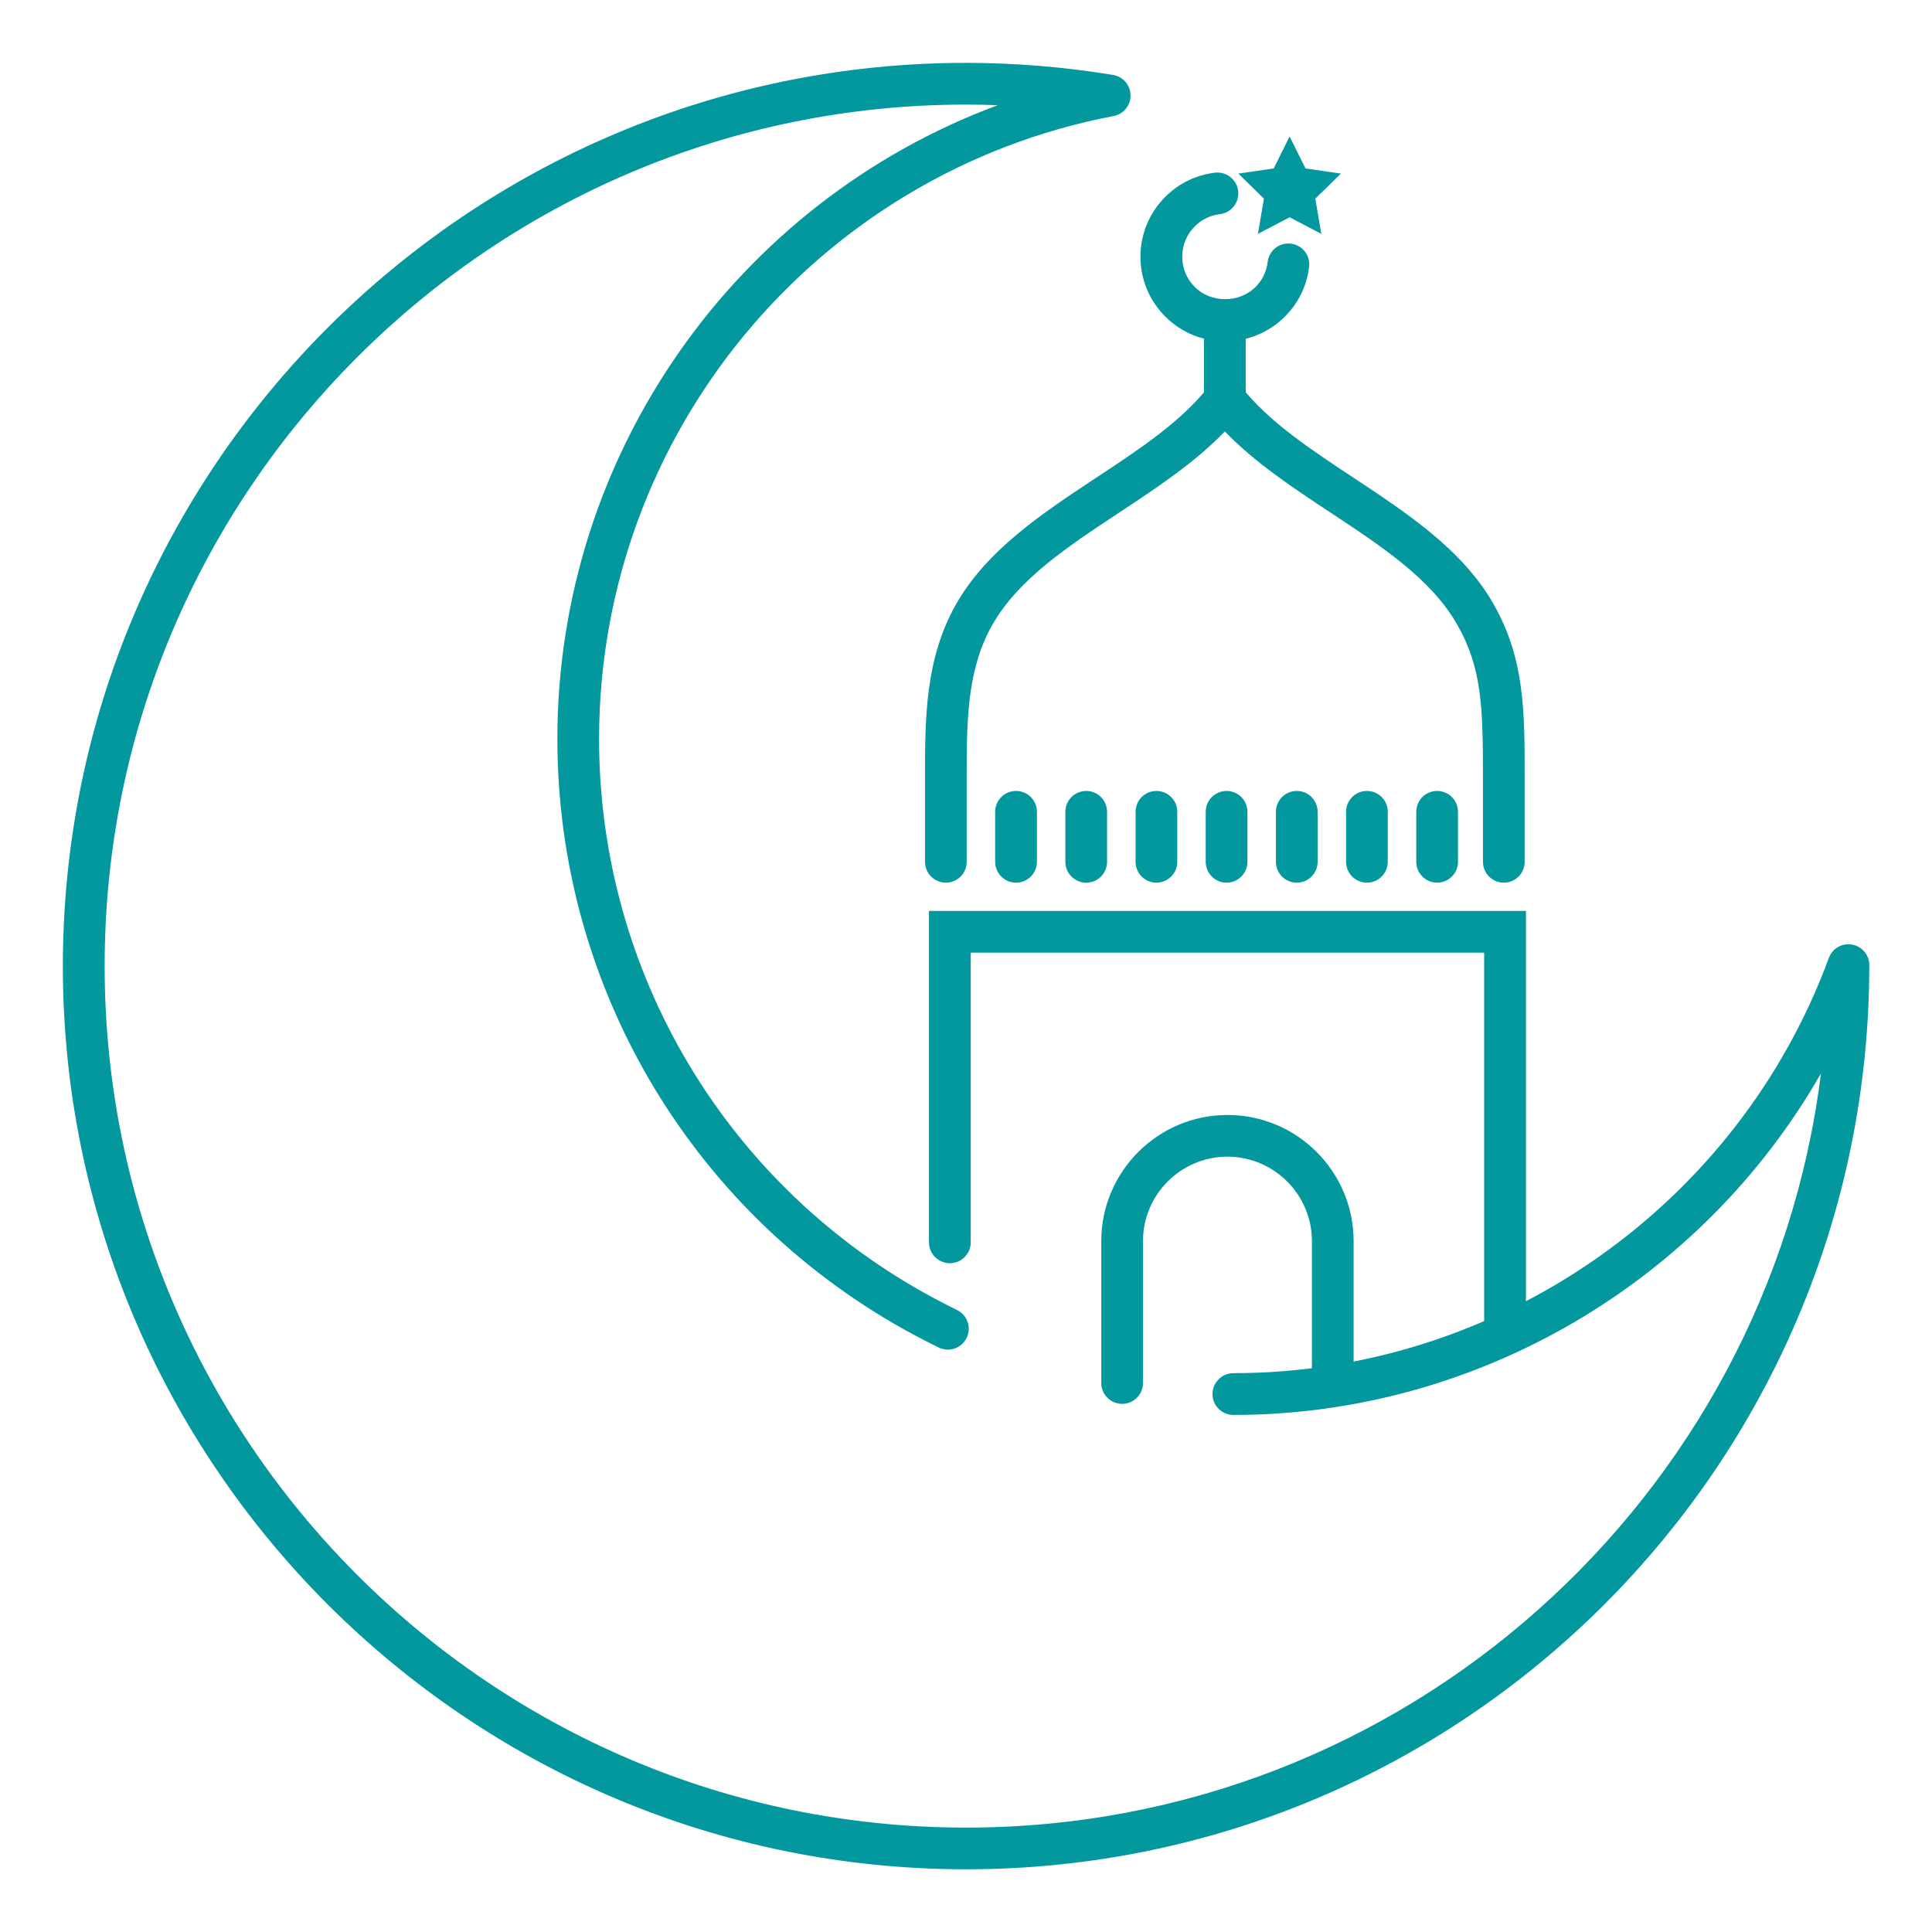
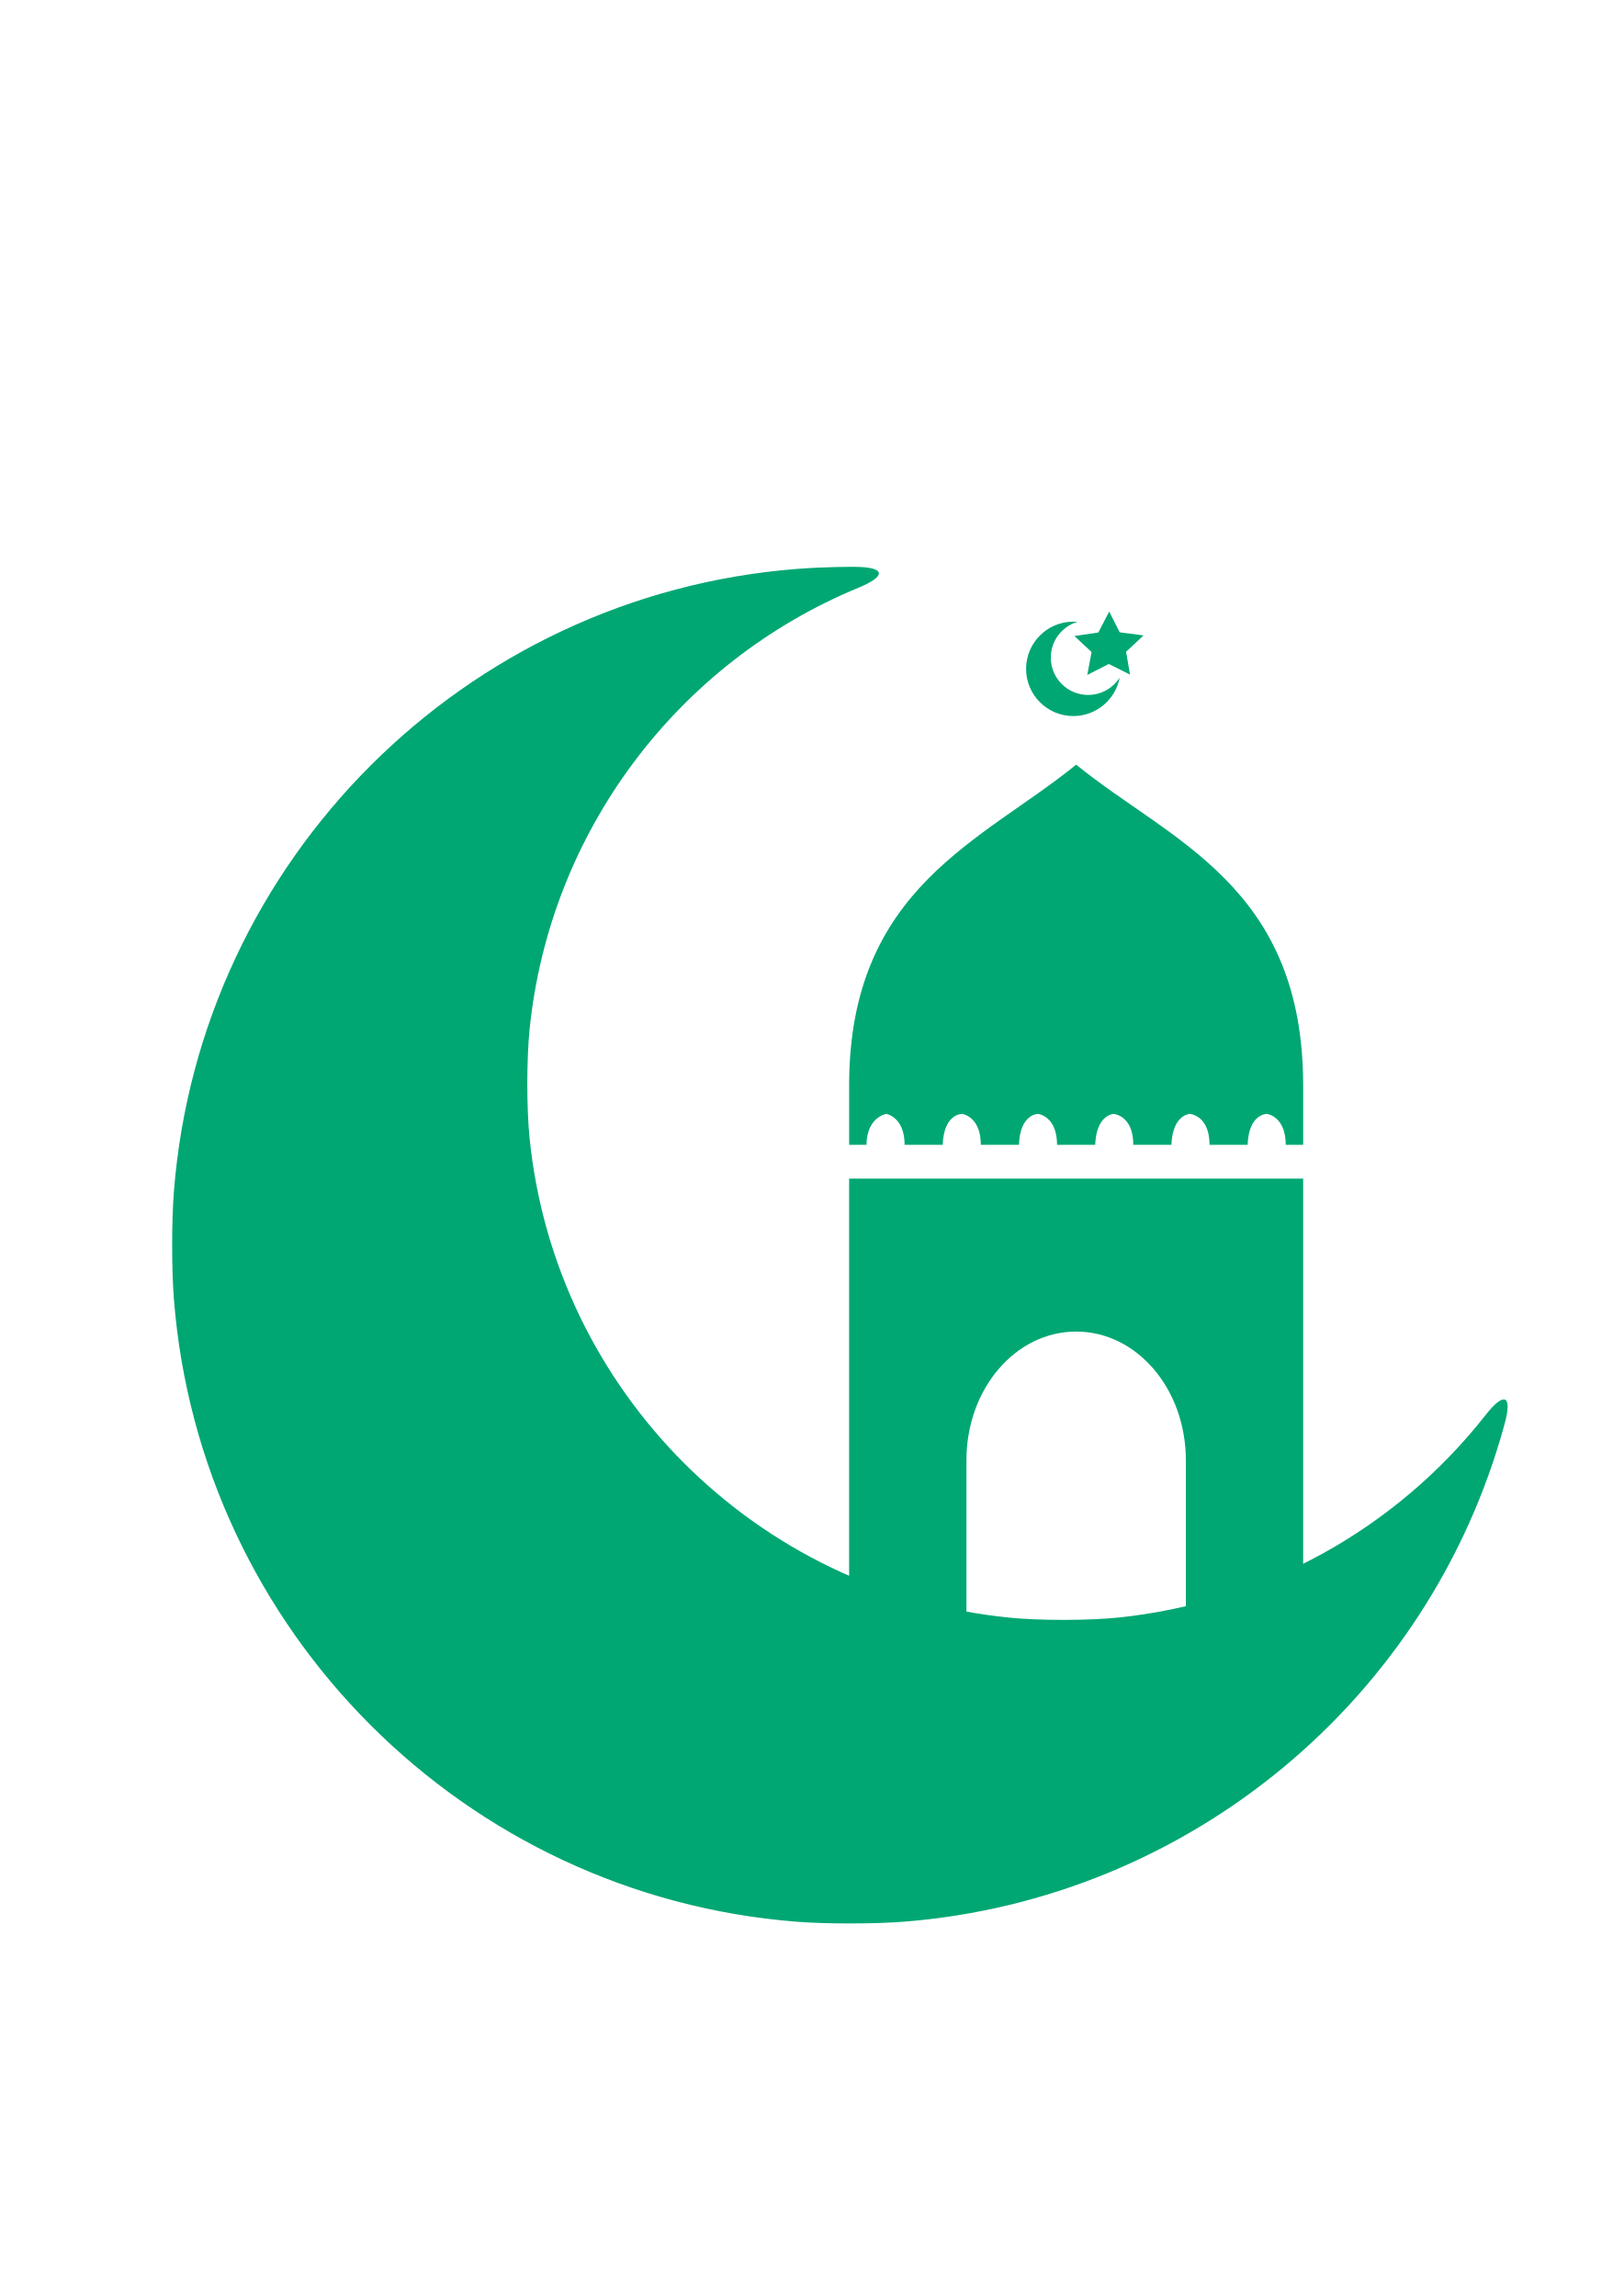
- <svg xmlns="http://www.w3.org/2000/svg" width="1000" zoomAndPan="magnify" viewBox="0 0 750 750" height="1000" preserveAspectRatio="xMidYMid meet" version="1.0">
-   <defs>
-     <clipPath id="id1">
-       <path d="M 24.406 24.406 L 725.656 24.406 L 725.656 725.656 L 24.406 725.656 Z M 24.406 24.406 " clip-rule="nonzero" />
-     </clipPath>
-   </defs>
-   <rect x="-75" width="900" fill="rgb(100%, 100%, 100%)" y="-75" height="900" fill-opacity="1" />
-   <rect x="-75" width="900" fill="rgb(100%, 100%, 100%)" y="-75" height="900" fill-opacity="1" />
-   <rect x="-75" width="900" fill="rgb(100%, 100%, 100%)" y="-75" height="900" fill-opacity="1" />
-   <rect x="-75" width="900" fill="rgb(100%, 100%, 100%)" y="-75" height="900" fill-opacity="1" />
-   <g clip-path="url(#id1)">
-     <path fill="rgb(1.18%, 59.61%, 61.96%)" d="M 375.031 725.656 C 181.695 725.656 24.406 568.371 24.406 375.031 C 24.406 181.695 181.695 24.406 375.031 24.406 C 393.879 24.406 413.082 25.969 432.09 29.09 C 435.98 29.723 438.828 33.062 438.883 36.98 C 438.941 40.898 436.172 44.32 432.309 45.035 C 316.578 67.168 232.562 168.848 232.562 286.828 C 232.562 377.992 282.582 461.32 363.117 504.242 C 365.883 505.75 368.676 507.148 371.5 508.543 C 375.527 510.488 377.223 515.336 375.25 519.363 C 373.309 523.391 368.457 525.062 364.434 523.117 C 361.418 521.637 358.434 520.133 355.473 518.543 C 269.68 472.797 216.375 383.988 216.375 286.828 C 216.375 175.859 286.117 78.398 387.305 40.844 C 383.195 40.68 379.113 40.598 375.031 40.598 C 190.625 40.598 40.625 190.625 40.625 375.031 C 40.625 559.438 190.625 709.469 375.031 709.469 C 545.332 709.469 686.32 581.52 706.895 416.695 C 660.738 497.422 573.738 549.277 478.797 549.277 C 474.332 549.277 470.688 545.66 470.688 541.168 C 470.688 536.703 474.332 533.059 478.797 533.059 C 581.574 533.059 674.488 468.277 709.961 371.855 C 711.305 368.184 715.113 365.992 718.973 366.68 C 722.836 367.363 725.656 370.73 725.656 374.648 C 725.656 568.371 568.371 725.656 375.031 725.656 " fill-opacity="1" fill-rule="nonzero" />
+ <svg xmlns="http://www.w3.org/2000/svg" width="210mm" height="297mm" viewBox="0 0 210 297" version="1.1" id="svg5">
+   <defs id="defs2" />
+   <g id="layer2">
+     <path id="rect2367" style="opacity:1;fill:#00a773;stroke-width:0.269;fill-opacity:1" d="m 109.821,152.456 v 59.369 h 15.171 v -22.932 c 0,-9.223 6.329,-16.648 14.19,-16.648 7.861,0 14.19,7.425 14.19,16.648 v 22.932 h 15.171 v -59.369 z" />
+     <path id="rect3407" style="opacity:1;fill:#00a773;stroke-width:0.109;fill-opacity:1" d="m 139.183,98.911 c -12.085,9.862 -29.361,15.868 -29.361,41.503 v 7.676 h 2.244 c 0.045,-3.625 2.565,-3.999 2.565,-3.999 0,0 2.365,0.368 2.365,3.999 h 4.929 c 0.139,-4.061 2.5,-3.999 2.5,-3.999 0,0 2.43,0.29 2.43,3.999 h 4.93 c 0.141,-4.052 2.49,-3.999 2.49,-3.999 0,0 2.439,0.28 2.439,3.999 h 4.93 c 0.155,-3.956 2.397,-3.999 2.397,-3.999 0,0 2.532,0.173 2.532,3.999 h 4.93 c 0.156,-3.947 2.388,-3.999 2.388,-3.999 0,0 2.542,0.163 2.542,3.999 h 4.929 c 0.139,-4.061 2.5,-3.999 2.5,-3.999 0,0 2.429,0.291 2.429,3.999 h 2.253 v -7.676 c 0,-25.908 -17.276,-31.641 -29.361,-41.503 z" />
  </g>
-   <path fill="rgb(1.18%, 59.61%, 61.96%)" d="M 583.793 342.656 C 579.301 342.656 575.684 339.012 575.684 334.547 L 575.684 301.621 C 575.684 274.336 575.246 259.355 565.766 242.617 C 555.742 224.895 536.676 212.32 516.488 198.98 C 502.023 189.422 487.148 179.613 475.48 167.48 C 463.812 179.613 448.938 189.422 434.473 198.98 C 414.285 212.32 395.25 224.895 385.195 242.617 C 375.277 260.121 375.277 280.254 375.277 301.621 L 375.277 334.547 C 375.277 339.012 371.664 342.656 367.199 342.656 C 362.707 342.656 359.09 339.012 359.09 334.547 L 359.09 301.621 C 359.09 279.105 359.09 255.848 371.09 234.645 C 383.059 213.527 404.645 199.254 425.543 185.449 C 442.473 174.273 458.441 163.727 469.125 150.168 C 472.195 146.25 478.797 146.25 481.863 150.168 C 492.547 163.727 508.516 174.273 525.418 185.449 C 546.316 199.254 567.93 213.527 579.875 234.645 C 591.871 255.848 591.871 276.035 591.871 301.621 L 591.871 334.547 C 591.871 339.012 588.258 342.656 583.793 342.656 " fill-opacity="1" fill-rule="nonzero" />
-   <path fill="rgb(1.18%, 59.61%, 61.96%)" d="M 394.426 342.656 C 389.961 342.656 386.316 339.012 386.316 334.547 L 386.316 315.152 C 386.316 310.66 389.961 307.043 394.426 307.043 C 398.891 307.043 402.535 310.66 402.535 315.152 L 402.535 334.547 C 402.535 339.012 398.891 342.656 394.426 342.656 " fill-opacity="1" fill-rule="nonzero" />
-   <path fill="rgb(1.18%, 59.61%, 61.96%)" d="M 421.684 342.656 C 417.191 342.656 413.574 339.012 413.574 334.547 L 413.574 315.152 C 413.574 310.66 417.191 307.043 421.684 307.043 C 426.148 307.043 429.762 310.66 429.762 315.152 L 429.762 334.547 C 429.762 339.012 426.148 342.656 421.684 342.656 " fill-opacity="1" fill-rule="nonzero" />
-   <path fill="rgb(1.18%, 59.61%, 61.96%)" d="M 448.91 342.656 C 444.445 342.656 440.828 339.012 440.828 334.547 L 440.828 315.152 C 440.828 310.66 444.445 307.043 448.91 307.043 C 453.375 307.043 457.02 310.66 457.02 315.152 L 457.02 334.547 C 457.02 339.012 453.375 342.656 448.91 342.656 " fill-opacity="1" fill-rule="nonzero" />
-   <path fill="rgb(1.18%, 59.61%, 61.96%)" d="M 476.164 342.656 C 471.672 342.656 468.059 339.012 468.059 334.547 L 468.059 315.152 C 468.059 310.66 471.672 307.043 476.164 307.043 C 480.633 307.043 484.246 310.66 484.246 315.152 L 484.246 334.547 C 484.246 339.012 480.633 342.656 476.164 342.656 " fill-opacity="1" fill-rule="nonzero" />
-   <path fill="rgb(1.18%, 59.61%, 61.96%)" d="M 503.395 342.656 C 498.93 342.656 495.312 339.012 495.312 334.547 L 495.312 315.152 C 495.312 310.66 498.93 307.043 503.395 307.043 C 507.887 307.043 511.504 310.66 511.504 315.152 L 511.504 334.547 C 511.504 339.012 507.887 342.656 503.395 342.656 " fill-opacity="1" fill-rule="nonzero" />
-   <path fill="rgb(1.18%, 59.61%, 61.96%)" d="M 530.648 342.656 C 526.156 342.656 522.543 339.012 522.543 334.547 L 522.543 315.152 C 522.543 310.66 526.156 307.043 530.648 307.043 C 535.113 307.043 538.73 310.66 538.73 315.152 L 538.73 334.547 C 538.73 339.012 535.113 342.656 530.648 342.656 " fill-opacity="1" fill-rule="nonzero" />
-   <path fill="rgb(1.18%, 59.61%, 61.96%)" d="M 557.879 342.656 C 553.414 342.656 549.797 339.012 549.797 334.547 L 549.797 315.152 C 549.797 310.66 553.414 307.043 557.879 307.043 C 562.371 307.043 565.984 310.66 565.984 315.152 L 565.984 334.547 C 565.984 339.012 562.371 342.656 557.879 342.656 " fill-opacity="1" fill-rule="nonzero" />
-   <path fill="rgb(1.18%, 59.61%, 61.96%)" d="M 584.258 522.379 C 579.793 522.379 576.148 518.734 576.148 514.27 L 576.148 369.828 L 376.84 369.828 L 376.84 482.273 C 376.84 486.738 373.199 490.383 368.73 490.383 C 364.266 490.383 360.625 486.738 360.625 482.273 L 360.625 353.613 L 592.367 353.613 L 592.367 514.27 C 592.367 518.734 588.723 522.379 584.258 522.379 " fill-opacity="1" fill-rule="nonzero" />
-   <path fill="rgb(1.18%, 59.61%, 61.96%)" d="M 475.48 163.262 C 471.016 163.262 467.371 159.645 467.371 155.18 L 467.371 124.418 C 467.371 119.926 471.016 116.309 475.48 116.309 C 479.973 116.309 483.59 119.926 483.59 124.418 L 483.59 155.18 C 483.59 159.645 479.973 163.262 475.48 163.262 " fill-opacity="1" fill-rule="nonzero" />
-   <path fill="rgb(1.18%, 59.61%, 61.96%)" d="M 517.363 544.977 C 512.898 544.977 509.285 541.359 509.285 536.895 L 509.285 481.809 C 509.285 463.73 494.574 449.02 476.496 449.02 C 458.414 449.02 443.707 463.73 443.707 481.809 L 443.707 536.895 C 443.707 541.359 440.09 544.977 435.625 544.977 C 431.133 544.977 427.516 541.359 427.516 536.895 L 427.516 481.809 C 427.516 454.801 449.484 432.832 476.496 432.832 C 503.504 432.832 525.473 454.801 525.473 481.809 L 525.473 536.895 C 525.473 541.359 521.855 544.977 517.363 544.977 " fill-opacity="1" fill-rule="nonzero" />
-   <path fill="rgb(1.18%, 59.61%, 61.96%)" d="M 475.59 132.5 C 466.797 132.5 458.551 129.074 452.363 122.883 C 446.145 116.664 442.719 108.422 442.719 99.656 C 442.719 90.863 446.145 82.617 452.363 76.426 C 457.594 71.168 464.277 67.934 471.645 67.031 C 476.082 66.512 480.109 69.688 480.66 74.125 C 481.18 78.562 478 82.59 473.562 83.137 C 469.84 83.574 466.469 85.219 463.812 87.875 C 460.66 91.027 458.938 95.191 458.938 99.656 C 458.938 104.094 460.66 108.285 463.812 111.406 C 470.086 117.707 481.07 117.707 487.371 111.434 C 490.027 108.777 491.672 105.379 492.109 101.656 C 492.656 97.219 496.656 94.039 501.121 94.586 C 505.559 95.109 508.734 99.133 508.188 103.598 C 507.312 110.969 504.051 117.625 498.82 122.883 C 492.602 129.074 484.355 132.5 475.59 132.5 " fill-opacity="1" fill-rule="nonzero" />
-   <path fill="rgb(1.18%, 59.61%, 61.96%)" d="M 512.926 90.781 L 500.629 84.344 L 488.328 90.781 L 490.656 77.109 L 480.715 67.387 L 494.465 65.387 L 500.629 52.949 L 506.789 65.387 L 520.543 67.387 L 510.598 77.109 L 512.926 90.781 " fill-opacity="1" fill-rule="nonzero" />
+   <g id="layer1">
+     <path id="path1161" style="opacity:1;fill:#00a773;stroke-width:1.082;fill-opacity:1" d="M 389.264,278.169 C 227.139,290.95 97.797,420.292 85.016,582.417 c -1.148,14.564 -1.148,38.299 10e-7,52.862 12.781,162.125 142.123,291.467 304.248,304.248 14.564,1.148 38.299,1.14 52.861,-0.026 139.208,-11.139 256.815,-108.747 293.414,-243.518 3.829,-14.098 -0.326,-15.67 -9.343,-4.179 -43.976,56.043 -108.944,91.83 -179.814,99.048 -14.531,1.48 -38.293,1.491 -52.827,0.039 C 369.708,778.513 271.226,680.031 258.848,556.182 c -1.453,-14.534 -1.448,-38.296 0.019,-52.828 9.703,-96.077 71.655,-179.262 160.926,-216.081 13.503,-5.569 13.113,-10.001 -1.495,-10.129 -1.438,-0.013 -14.471,-0.123 -29.035,1.025 z" transform="scale(0.2645833)" />
+     <g id="g5291" transform="matrix(0.9425287,0,0,0.9425287,9.466138,1.364456)" style="fill:#00a773;fill-opacity:1">
+       <path id="path1161-5" style="fill:#00a773;stroke-width:0.021;fill-opacity:1" d="m 137.235,83.872 a 6.477,6.477 0 0 0 -6.477,6.477 6.477,6.477 0 0 0 6.477,6.477 6.477,6.477 0 0 0 6.361,-5.279 5.124,5.124 0 0 1 -4.325,2.382 5.124,5.124 0 0 1 -5.124,-5.124 5.124,5.124 0 0 1 3.655,-4.908 6.477,6.477 0 0 0 -0.567,-0.025 z" />
+       <path style="opacity:1;fill:#00a773;fill-opacity:1" id="path5163" d="m 597.25,335.5 -21.005,-1.297 -12.976,16.568 -5.257,-20.378 -19.767,-7.221 L 556,311.875 l 0.76,-21.031 16.231,13.396 20.237,-5.777 -7.724,19.576 z" transform="matrix(-0.1542147,0.03225873,-0.0308956,-0.1476982,239.8611,116.1288)" />
+     </g>
+   </g>
</svg>
